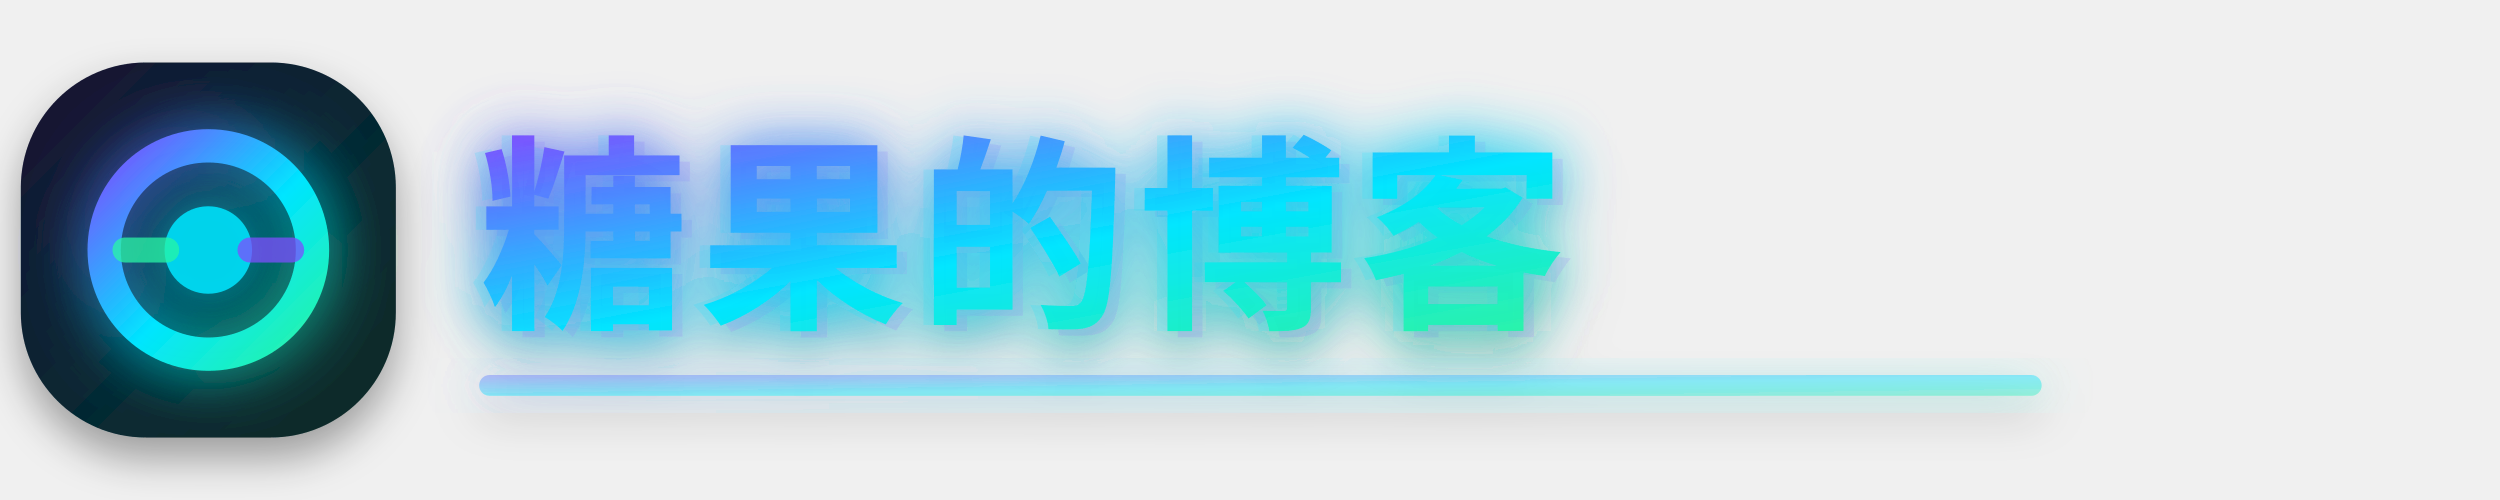
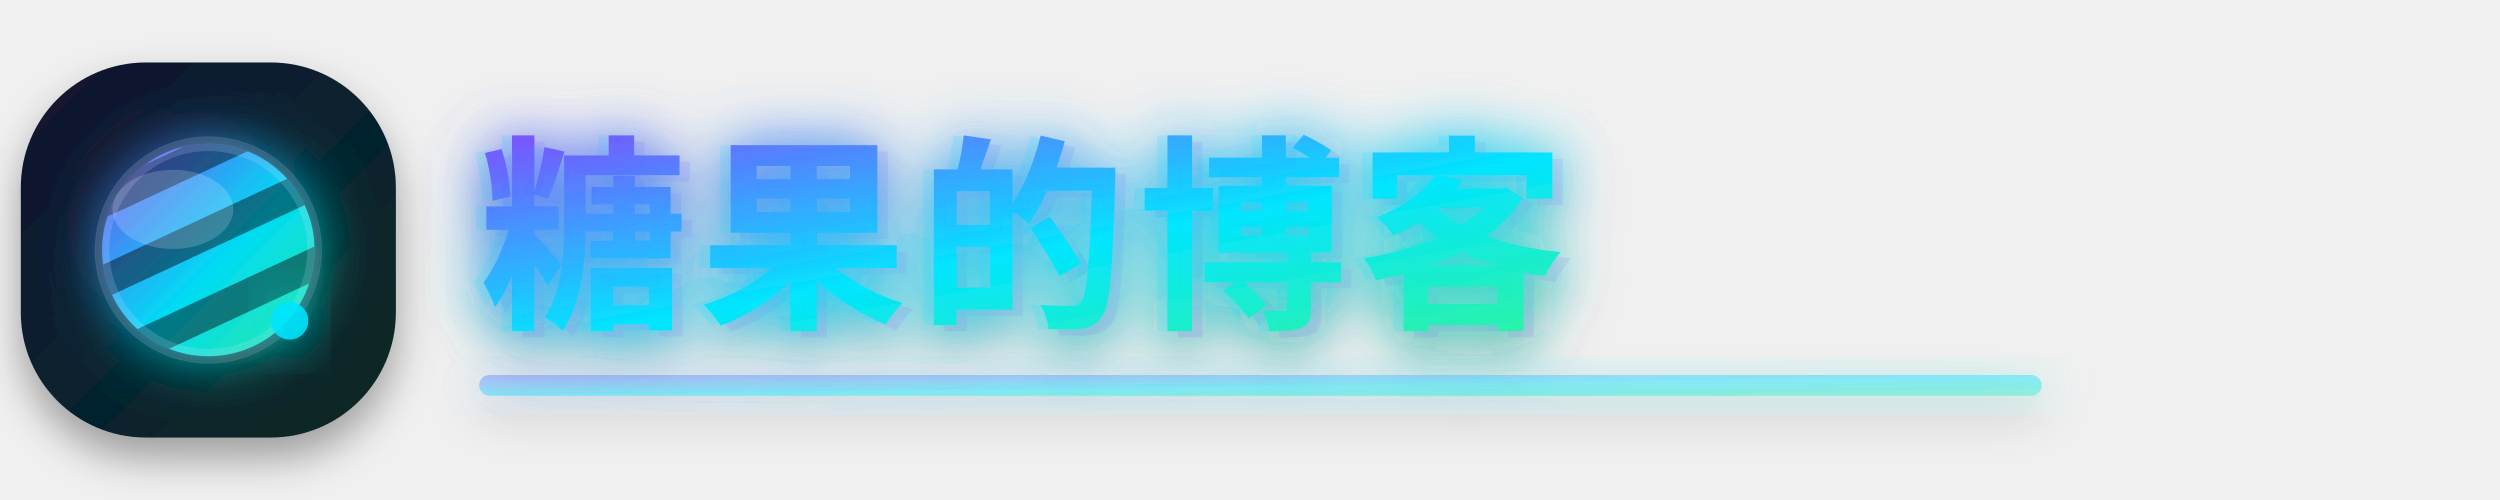
<svg xmlns="http://www.w3.org/2000/svg" width="240" height="48" viewBox="0 0 240 48" role="img" aria-label="糖果的博客 cyber logo">
  <defs>
    <linearGradient id="neon" x1="0" y1="0" x2="1" y2="1">
      <stop offset="0" stop-color="#7C4DFF" />
      <stop offset="0.55" stop-color="#00E5FF" />
      <stop offset="1" stop-color="#29F5A6" />
    </linearGradient>
-     <filter id="glow" x="-50%" y="-80%" width="200%" height="260%">
+     <filter id="glow" x="-60%" y="-90%" width="220%" height="280%">
      <feGaussianBlur stdDeviation="2.8" result="b" />
      <feColorMatrix in="b" type="matrix" values="         1 0 0 0 0         0 1 0 0 0         0 0 1 0 0         0 0 0 0.9 0" result="g" />
      <feMerge>
        <feMergeNode in="g" />
        <feMergeNode in="SourceGraphic" />
      </feMerge>
    </filter>
    <filter id="shadow" x="-40%" y="-50%" width="180%" height="220%">
      <feDropShadow dx="0" dy="2" stdDeviation="2" flood-color="#000" flood-opacity="0.35" />
    </filter>
+     <clipPath id="candyClip">
+       <circle cx="18" cy="18" r="10.2" />
+     </clipPath>
  </defs>
  <g transform="translate(2,6)" filter="url(#shadow)">
    <rect x="0" y="0" width="36" height="36" rx="12" fill="#070A12" />
-     <rect x="0" y="0" width="36" height="36" rx="12" fill="url(#neon)" opacity="0.14" />
-     <circle cx="18" cy="18" r="10" fill="none" stroke="url(#neon)" stroke-width="3.2" filter="url(#glow)" />
-     <circle cx="18" cy="18" r="4.2" fill="#00E5FF" opacity="0.9" filter="url(#glow)" />
-     <path d="M10 18h4" stroke="#29F5A6" stroke-width="2.4" stroke-linecap="round" opacity="0.75" />
-     <path d="M22 18h4" stroke="#7C4DFF" stroke-width="2.4" stroke-linecap="round" opacity="0.75" />
+     <rect x="0" y="0" width="36" height="36" rx="12" fill="url(#neon)" opacity="0.12" />
+     <circle cx="18" cy="18" r="10.8" fill="#070A12" opacity="0.7" />
+     <circle cx="18" cy="18" r="10.2" fill="url(#neon)" opacity="0.95" filter="url(#glow)" />
+     <g clip-path="url(#candyClip)" opacity="0.48">
+       <rect x="-2" y="8" width="44" height="3" rx="1.5" fill="#070A12" transform="rotate(-25 18 18)" />
+       <rect x="-2" y="15" width="44" height="3" rx="1.5" fill="#070A12" transform="rotate(-25 18 18)" />
+       <rect x="-2" y="22" width="44" height="3" rx="1.5" fill="#070A12" transform="rotate(-25 18 18)" />
+       <rect x="-2" y="29" width="44" height="3" rx="1.5" fill="#070A12" transform="rotate(-25 18 18)" />
+     </g>
+     <circle cx="18" cy="18" r="10.2" fill="none" stroke="#D7E1FF" stroke-opacity="0.18" stroke-width="1.4" />
+     <ellipse cx="14.6" cy="14.1" rx="5.8" ry="3.8" fill="#FFFFFF" opacity="0.18" />
+     <circle cx="25.8" cy="24.8" r="1.8" fill="#00E5FF" opacity="0.9" filter="url(#glow)" />
  </g>
  <g transform="translate(46, 0)" filter="url(#shadow)">
    <text x="0" y="30" font-size="20" font-weight="800" font-family="'LXGW WenKai','Noto Serif SC','Source Han Serif SC','PingFang SC','Hiragino Sans GB','Microsoft YaHei',serif" fill="#00E5FF" opacity="0.20" letter-spacing="1.1" transform="translate(-1,0)" filter="url(#glow)">糖果的博客</text>
    <text x="0" y="30" font-size="20" font-weight="800" font-family="'LXGW WenKai','Noto Serif SC','Source Han Serif SC','PingFang SC','Hiragino Sans GB','Microsoft YaHei',serif" fill="#7C4DFF" opacity="0.16" letter-spacing="1.1" transform="translate(1,0.6)" filter="url(#glow)">糖果的博客</text>
    <text x="0" y="30" font-size="20" font-weight="800" font-family="'LXGW WenKai','Noto Serif SC','Source Han Serif SC','PingFang SC','Hiragino Sans GB','Microsoft YaHei',serif" fill="url(#neon)" opacity="0.98" letter-spacing="1.1" filter="url(#glow)">糖果的博客</text>
    <rect x="0" y="36" width="150" height="2" rx="1" fill="#00E5FF" opacity="0.15" />
    <rect x="0" y="36" width="150" height="2" rx="1" fill="url(#neon)" opacity="0.32" filter="url(#glow)" />
  </g>
</svg>
